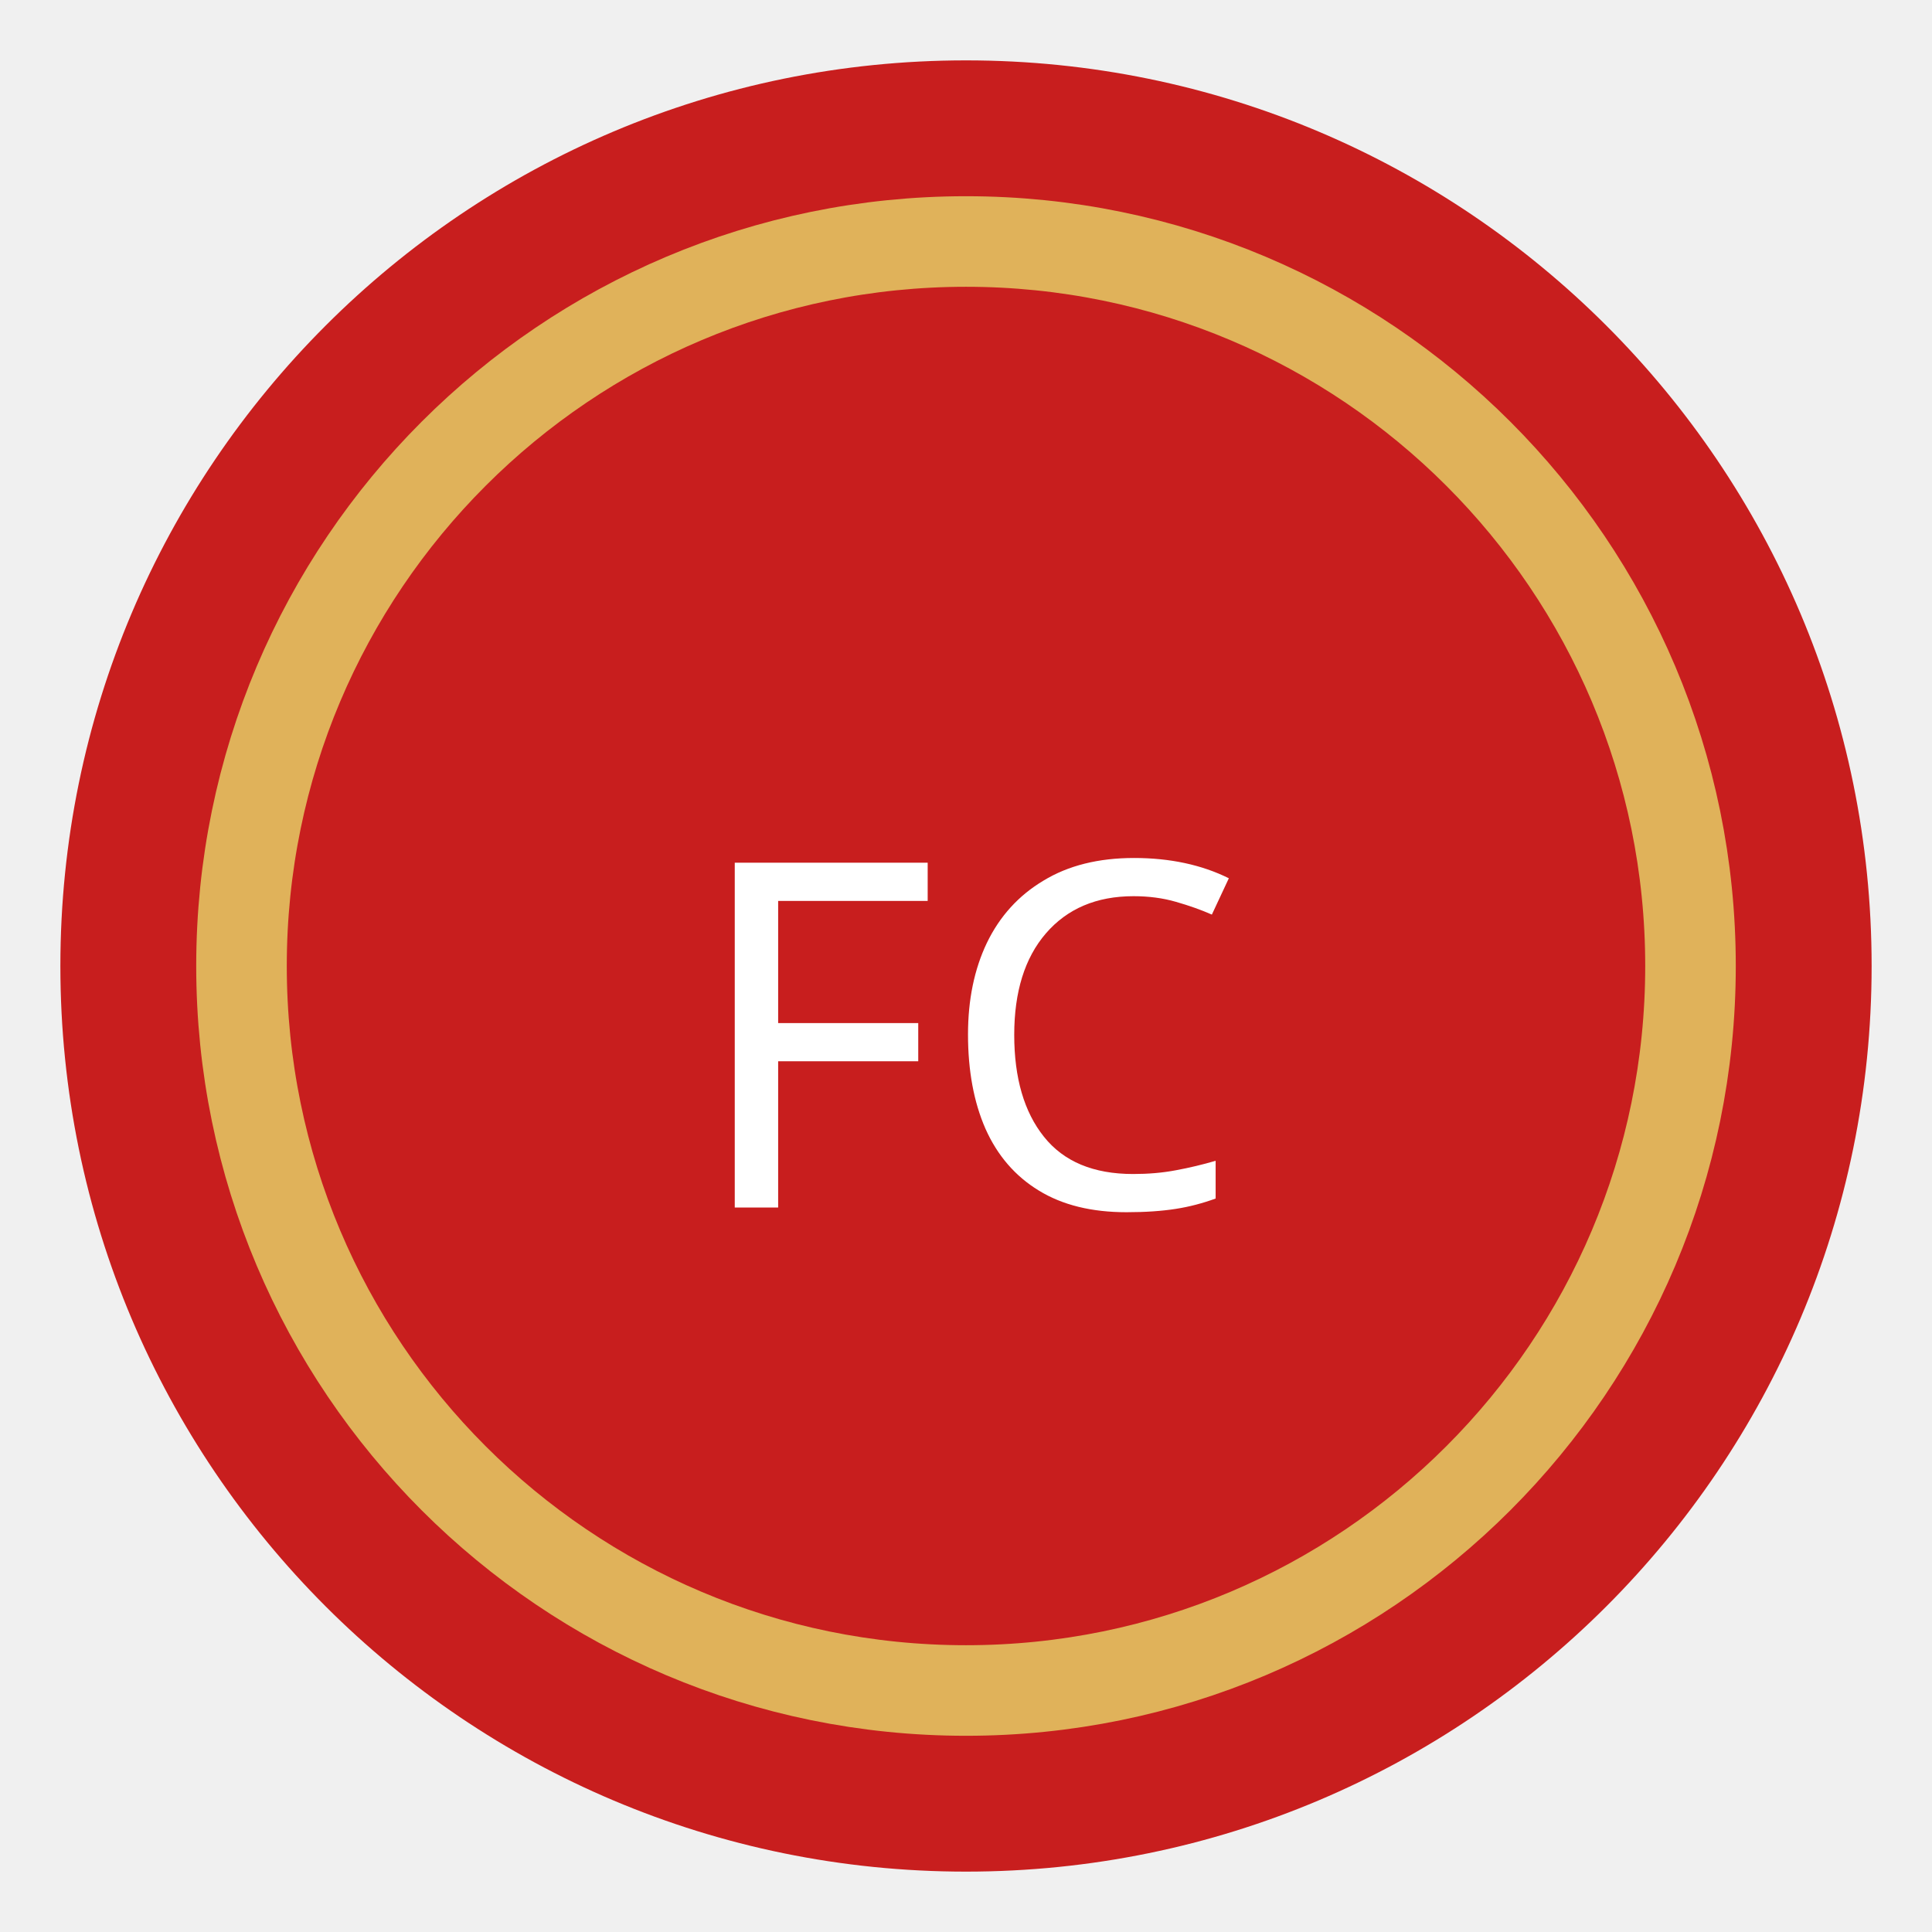
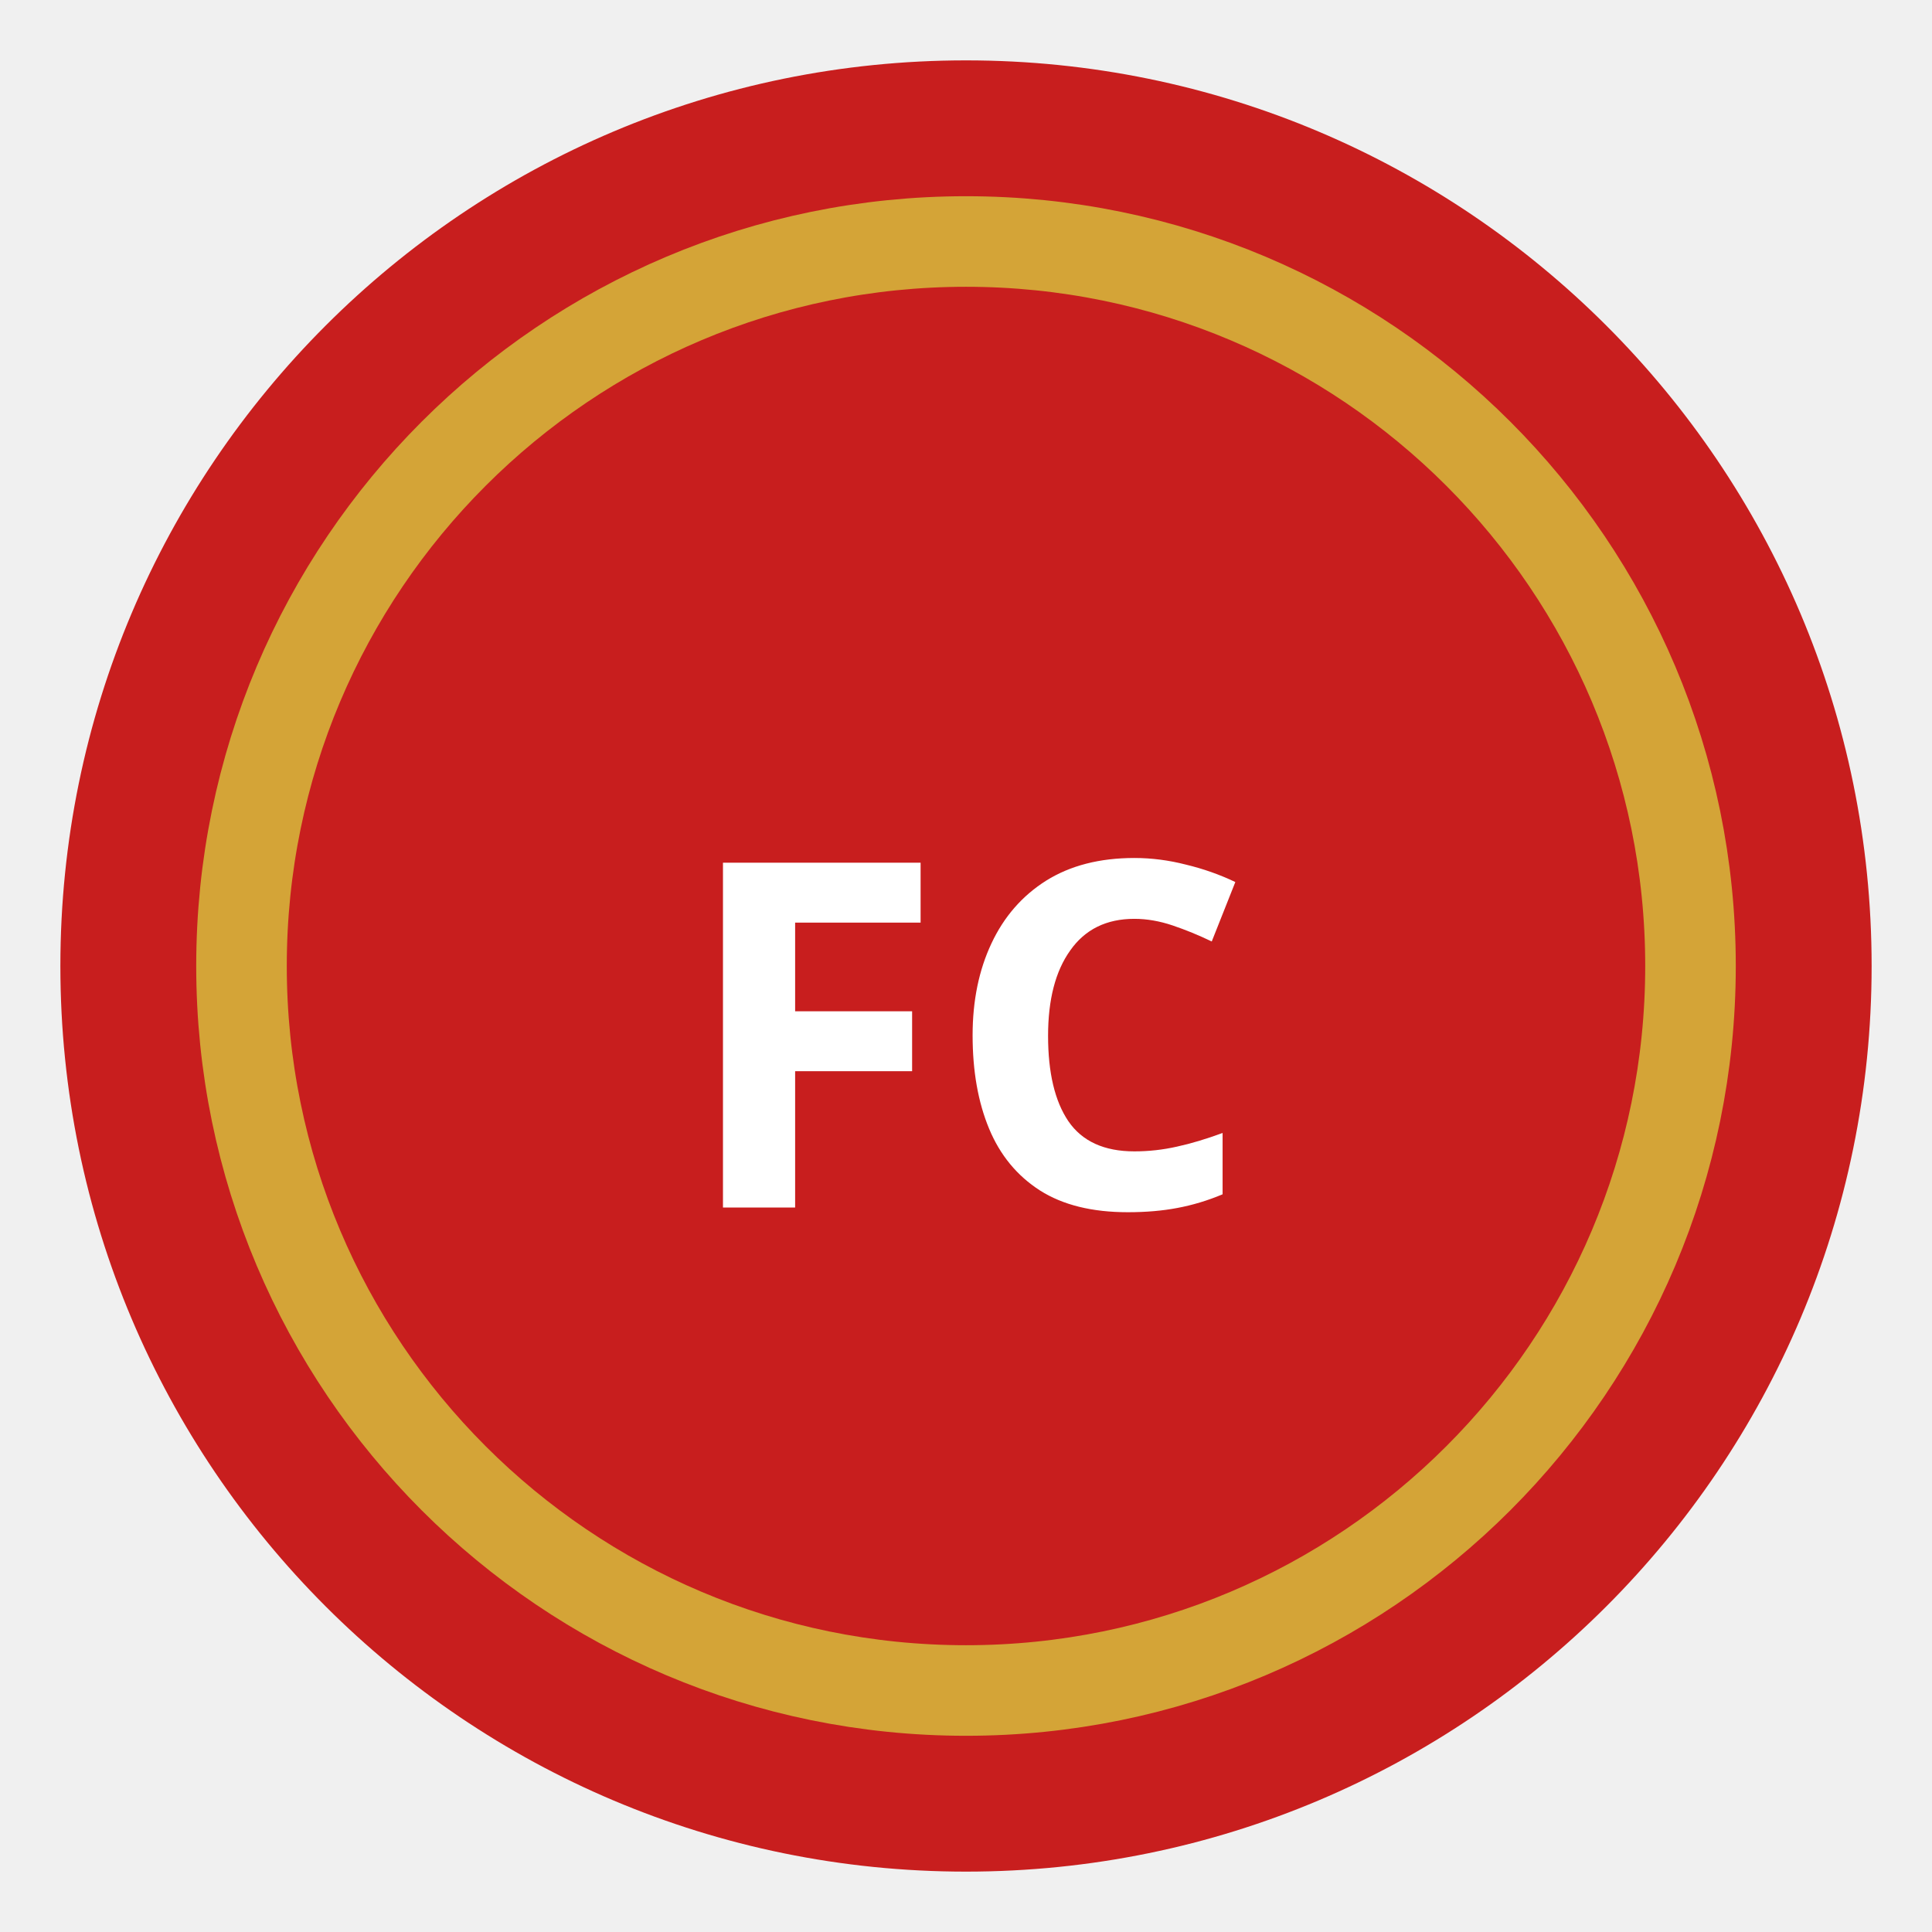
<svg xmlns="http://www.w3.org/2000/svg" viewBox="0 0 64 64">
  <circle cx="32" cy="32" r="30" fill="#C81E1E" />
-   <circle cx="32" cy="32" r="24" fill="none" stroke="#E0B25A" stroke-width="3" />
-   <text x="32" y="40" text-anchor="middle" font-family="Arial Black,sans-serif" font-size="16" fill="#fff">FC</text>
+   <circle cx="32" cy="32" r="24" fill="none" stroke="#D4A437" stroke-width="3" />
+   <text x="32" y="40" text-anchor="middle" font-family="Montserrat, Arial Black, sans-serif" font-size="16" font-weight="800" fill="#fff">FC</text>
</svg>
